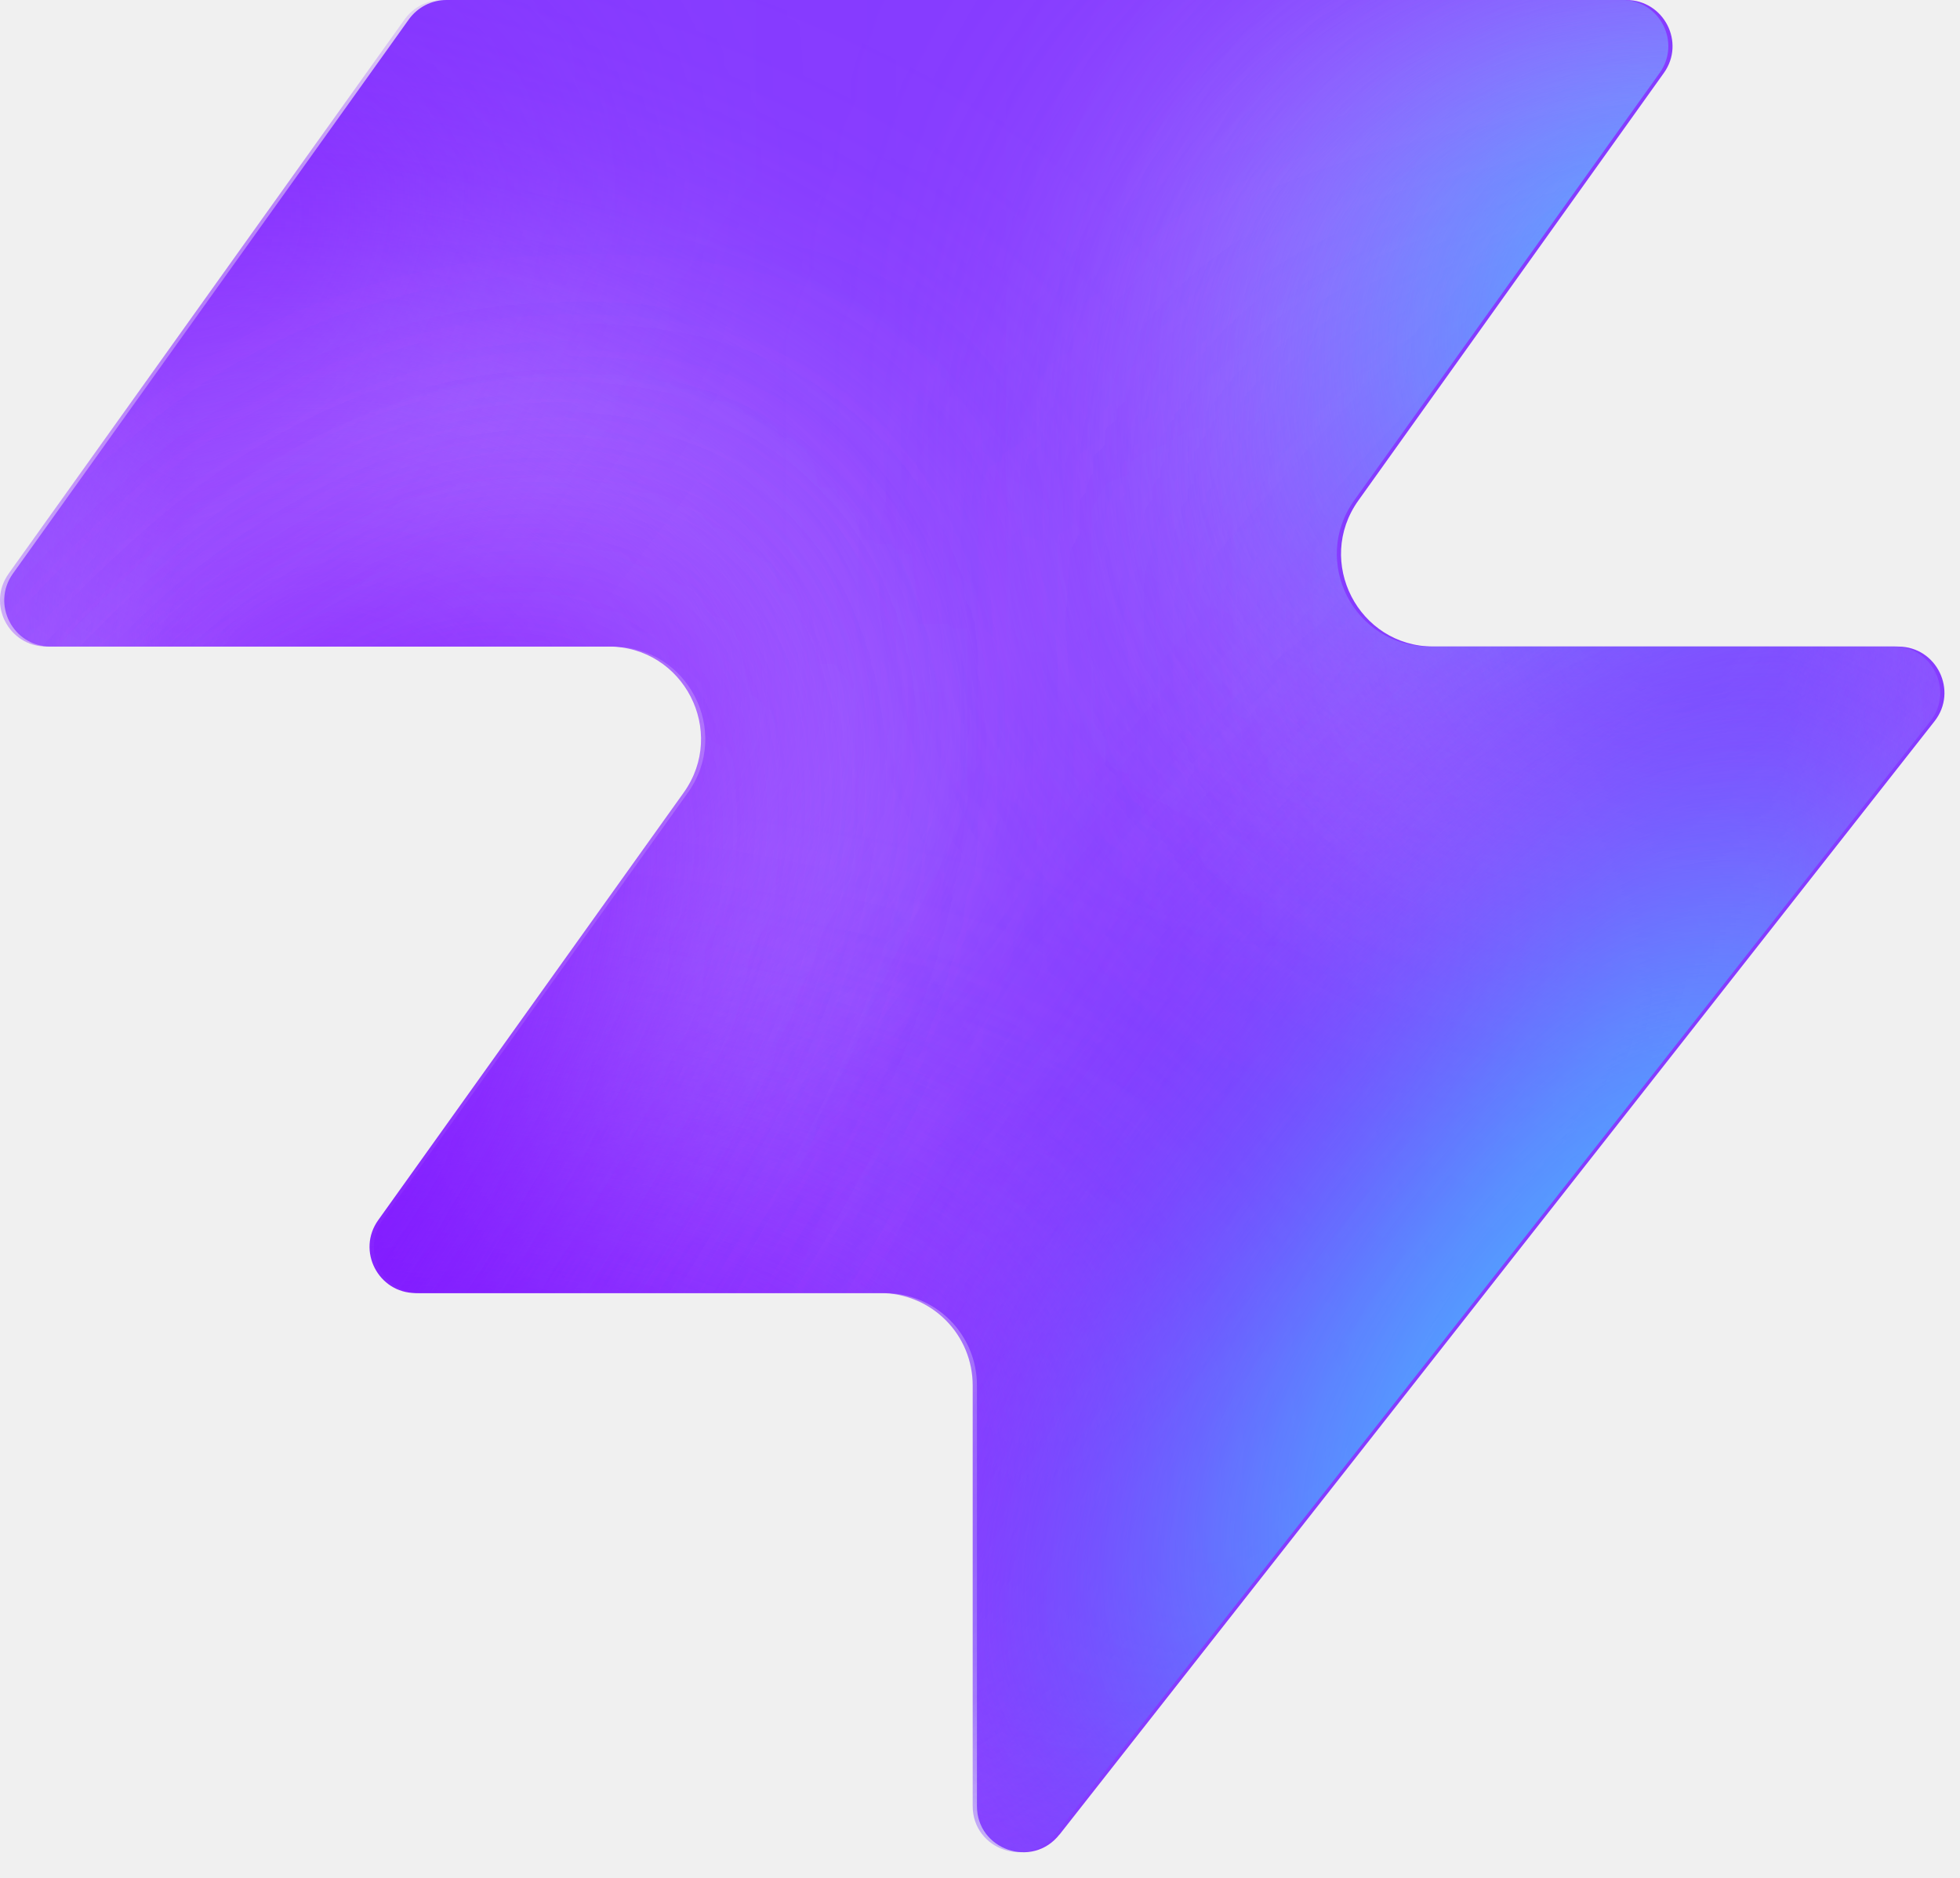
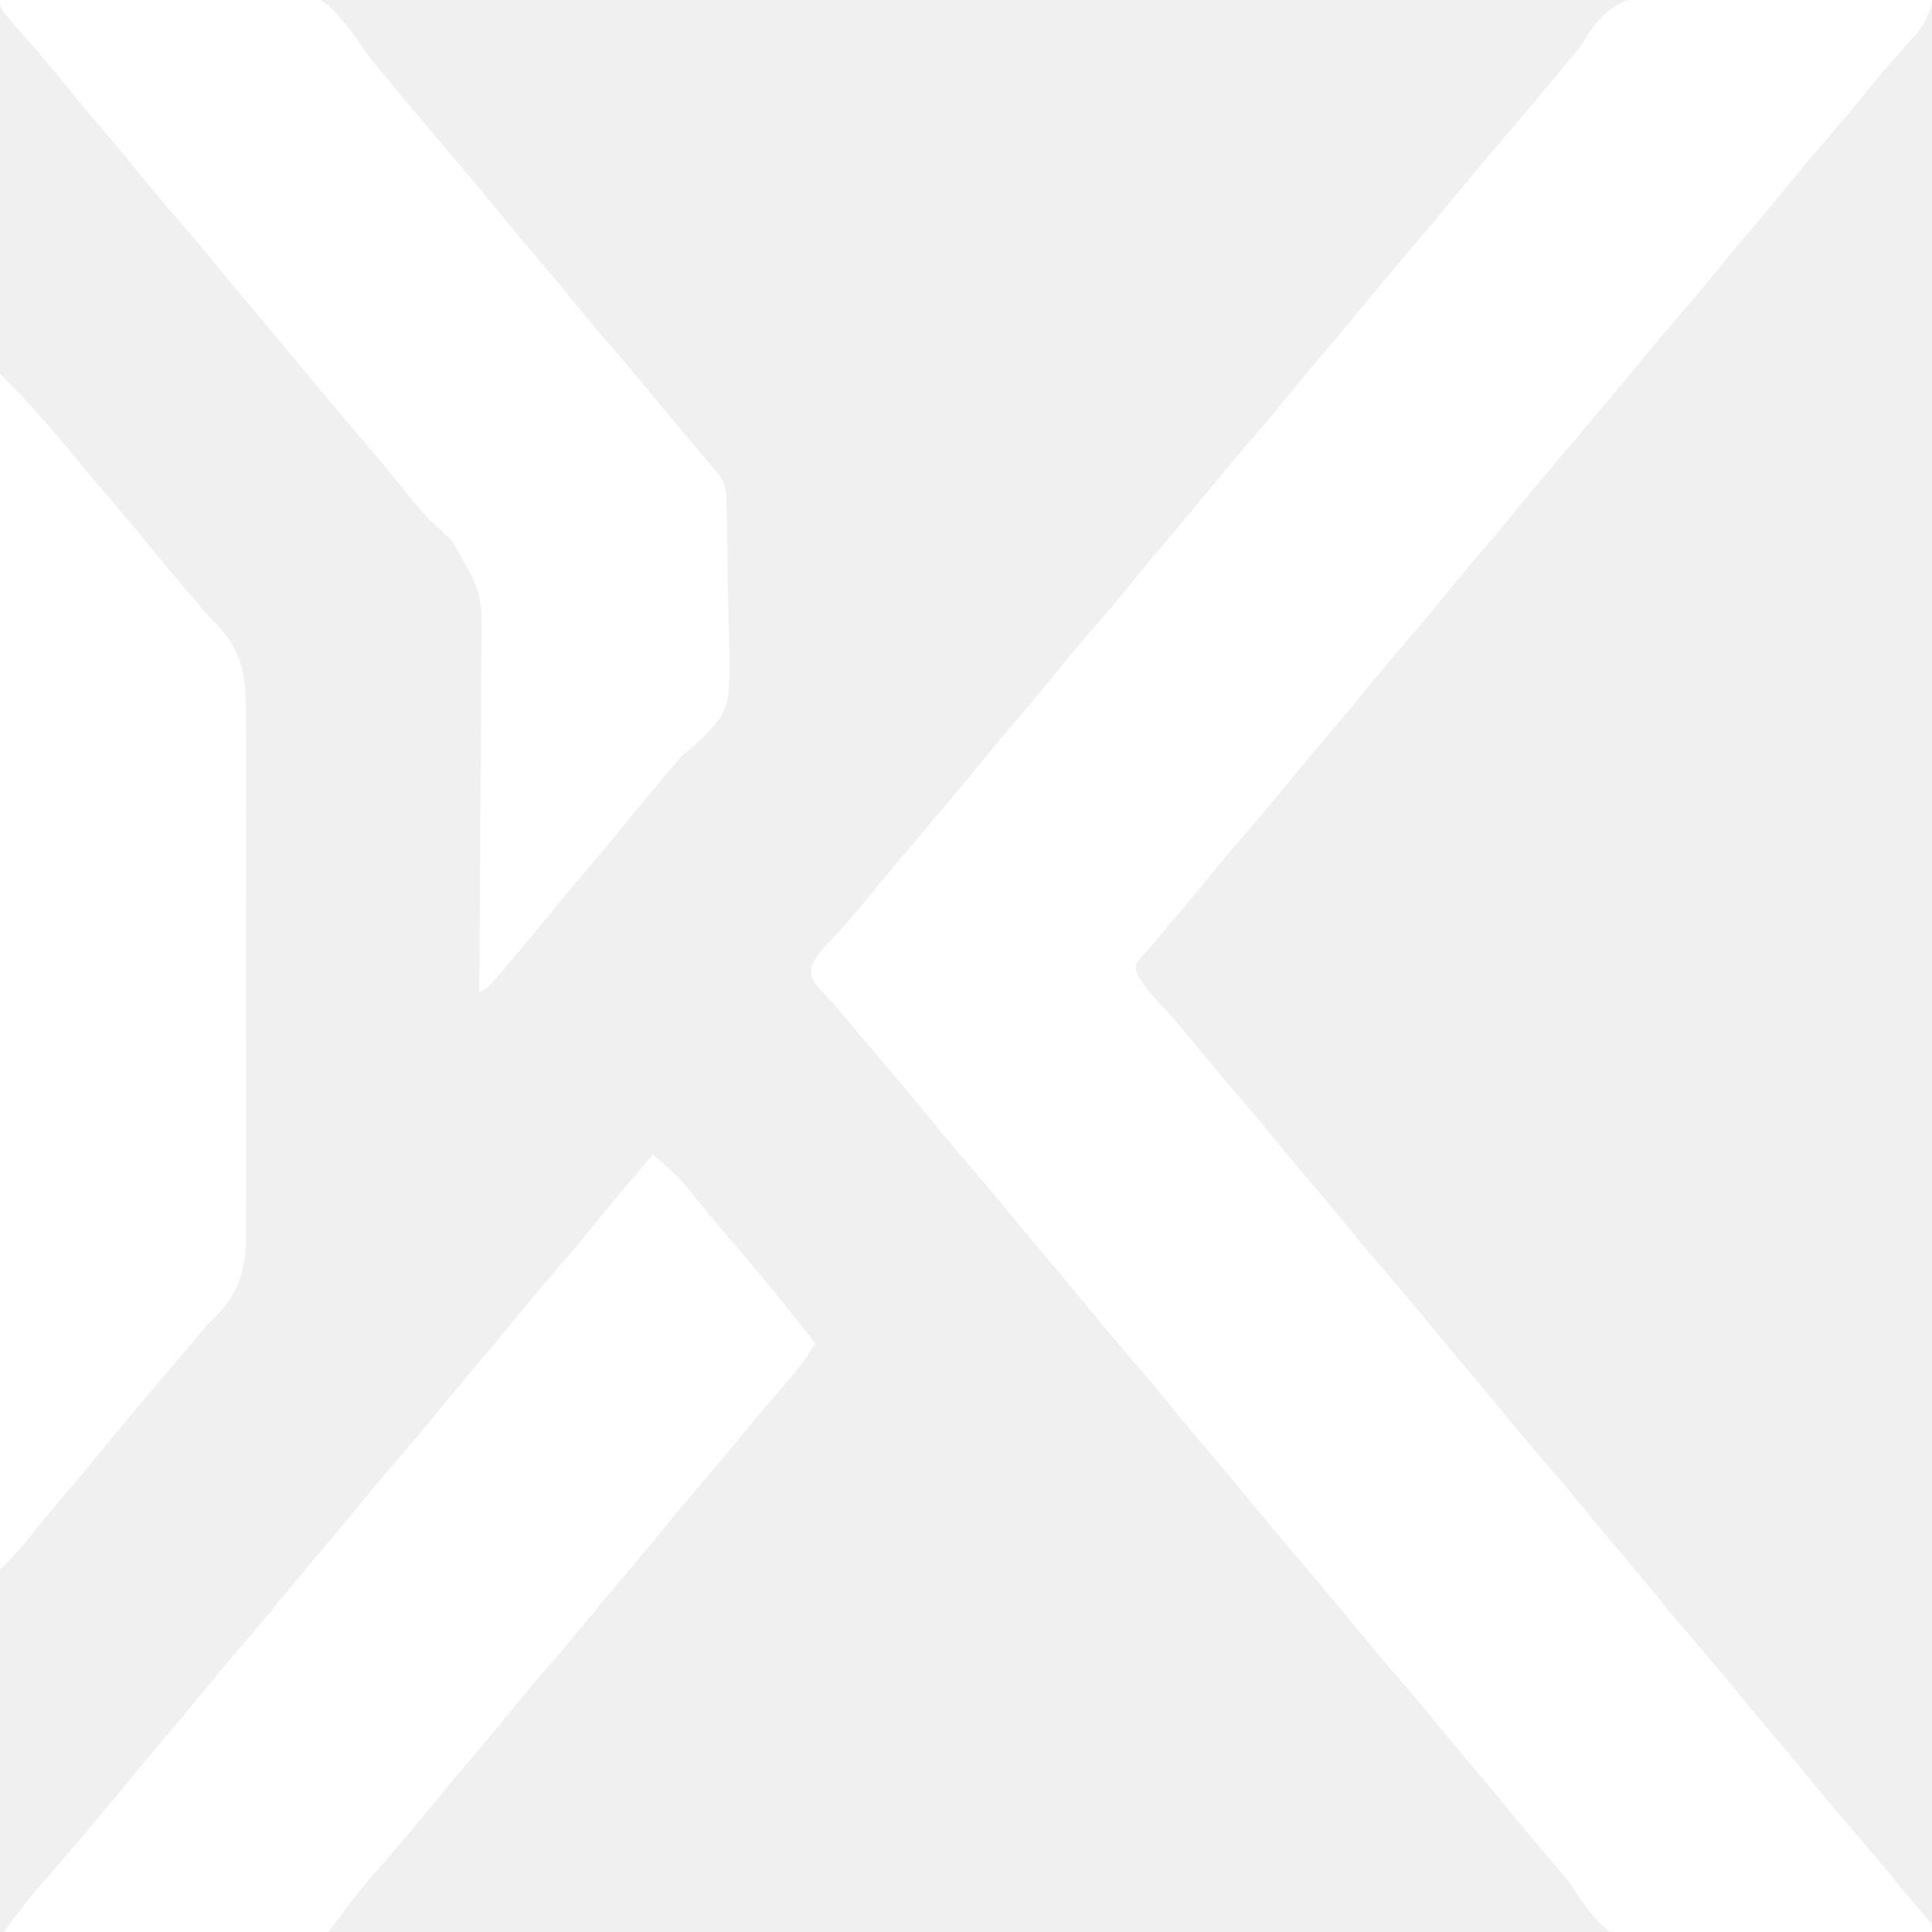
- <svg xmlns="http://www.w3.org/2000/svg" width="48" height="46" fill="none" viewBox="0 0 48 46">
-   <path fill="#863bff" d="M25.946 44.938c-.664.845-2.021.375-2.021-.698V33.937a2.26 2.26 0 0 0-2.262-2.262H10.287c-.92 0-1.456-1.04-.92-1.788l7.48-10.471c1.07-1.497 0-3.578-1.842-3.578H1.237c-.92 0-1.456-1.04-.92-1.788L10.013.474c.214-.297.556-.474.92-.474h28.894c.92 0 1.456 1.04.92 1.788l-7.48 10.471c-1.07 1.498 0 3.579 1.842 3.579h11.377c.943 0 1.473 1.088.89 1.83L25.947 44.94z" style="fill:#863bff;fill:color(display-p3 .525 .23 1);fill-opacity:1" />
-   <mask id="a" width="48" height="46" x="0" y="0" maskUnits="userSpaceOnUse" style="mask-type:alpha">
-     <path fill="#000" d="M25.842 44.938c-.664.844-2.021.375-2.021-.698V33.937a2.26 2.26 0 0 0-2.262-2.262H10.183c-.92 0-1.456-1.04-.92-1.788l7.48-10.471c1.07-1.498 0-3.579-1.842-3.579H1.133c-.92 0-1.456-1.04-.92-1.787L9.91.473c.214-.297.556-.474.92-.474h28.894c.92 0 1.456 1.04.92 1.788l-7.48 10.471c-1.07 1.498 0 3.578 1.842 3.578h11.377c.943 0 1.473 1.088.89 1.832L25.843 44.94z" style="fill:#000;fill-opacity:1" />
-   </mask>
-   <g mask="url(#a)">
-     <g filter="url(#b)">
-       <ellipse cx="5.508" cy="14.704" fill="#ede6ff" rx="5.508" ry="14.704" style="fill:#ede6ff;fill:color(display-p3 .927 .903 1);fill-opacity:1" transform="matrix(.00324 1 1 -.00324 -4.47 31.516)" />
-     </g>
-     <g filter="url(#c)">
-       <ellipse cx="10.399" cy="29.851" fill="#ede6ff" rx="10.399" ry="29.851" style="fill:#ede6ff;fill:color(display-p3 .927 .903 1);fill-opacity:1" transform="matrix(.00324 1 1 -.00324 -39.328 7.883)" />
-     </g>
-     <g filter="url(#d)">
-       <ellipse cx="5.508" cy="30.487" fill="#7e14ff" rx="5.508" ry="30.487" style="fill:#7e14ff;fill:color(display-p3 .492 .077 1);fill-opacity:1" transform="rotate(89.814 -25.913 -14.639)scale(1 -1)" />
-     </g>
-     <g filter="url(#e)">
-       <ellipse cx="5.508" cy="30.599" fill="#7e14ff" rx="5.508" ry="30.599" style="fill:#7e14ff;fill:color(display-p3 .492 .077 1);fill-opacity:1" transform="rotate(89.814 -32.644 -3.334)scale(1 -1)" />
-     </g>
-     <g filter="url(#f)">
-       <ellipse cx="5.508" cy="30.599" fill="#7e14ff" rx="5.508" ry="30.599" style="fill:#7e14ff;fill:color(display-p3 .492 .077 1);fill-opacity:1" transform="matrix(.00324 1 1 -.00324 -34.34 30.47)" />
-     </g>
-     <g filter="url(#g)">
-       <ellipse cx="14.072" cy="22.078" fill="#ede6ff" rx="14.072" ry="22.078" style="fill:#ede6ff;fill:color(display-p3 .927 .903 1);fill-opacity:1" transform="rotate(93.35 24.506 48.493)scale(-1 1)" />
-     </g>
-     <g filter="url(#h)">
-       <ellipse cx="3.47" cy="21.501" fill="#7e14ff" rx="3.47" ry="21.501" style="fill:#7e14ff;fill:color(display-p3 .492 .077 1);fill-opacity:1" transform="rotate(89.009 28.708 47.59)scale(-1 1)" />
-     </g>
-     <g filter="url(#i)">
-       <ellipse cx="3.47" cy="21.501" fill="#7e14ff" rx="3.47" ry="21.501" style="fill:#7e14ff;fill:color(display-p3 .492 .077 1);fill-opacity:1" transform="rotate(89.009 28.708 47.59)scale(-1 1)" />
-     </g>
-     <g filter="url(#j)">
-       <ellipse cx=".387" cy="8.972" fill="#7e14ff" rx="4.407" ry="29.108" style="fill:#7e14ff;fill:color(display-p3 .492 .077 1);fill-opacity:1" transform="rotate(39.51 .387 8.972)" />
-     </g>
-     <g filter="url(#k)">
-       <ellipse cx="47.523" cy="-6.092" fill="#7e14ff" rx="4.407" ry="29.108" style="fill:#7e14ff;fill:color(display-p3 .492 .077 1);fill-opacity:1" transform="rotate(37.892 47.523 -6.092)" />
-     </g>
-     <g filter="url(#l)">
-       <ellipse cx="41.412" cy="6.333" fill="#47bfff" rx="5.971" ry="9.665" style="fill:#47bfff;fill:color(display-p3 .28 .748 1);fill-opacity:1" transform="rotate(37.892 41.412 6.333)" />
-     </g>
-     <g filter="url(#m)">
-       <ellipse cx="-1.879" cy="38.332" fill="#7e14ff" rx="4.407" ry="29.108" style="fill:#7e14ff;fill:color(display-p3 .492 .077 1);fill-opacity:1" transform="rotate(37.892 -1.88 38.332)" />
-     </g>
-     <g filter="url(#n)">
-       <ellipse cx="-1.879" cy="38.332" fill="#7e14ff" rx="4.407" ry="29.108" style="fill:#7e14ff;fill:color(display-p3 .492 .077 1);fill-opacity:1" transform="rotate(37.892 -1.88 38.332)" />
-     </g>
-     <g filter="url(#o)">
-       <ellipse cx="35.651" cy="29.907" fill="#7e14ff" rx="4.407" ry="29.108" style="fill:#7e14ff;fill:color(display-p3 .492 .077 1);fill-opacity:1" transform="rotate(37.892 35.651 29.907)" />
-     </g>
-     <g filter="url(#p)">
-       <ellipse cx="38.418" cy="32.4" fill="#47bfff" rx="5.971" ry="15.297" style="fill:#47bfff;fill:color(display-p3 .28 .748 1);fill-opacity:1" transform="rotate(37.892 38.418 32.4)" />
-     </g>
-   </g>
-   <defs>
-     <filter id="b" width="60.045" height="41.654" x="-19.77" y="16.149" color-interpolation-filters="sRGB" filterUnits="userSpaceOnUse">
-       <feFlood flood-opacity="0" result="BackgroundImageFix" />
-       <feBlend in="SourceGraphic" in2="BackgroundImageFix" result="shape" />
-       <feGaussianBlur result="effect1_foregroundBlur_2002_17158" stdDeviation="7.659" />
-     </filter>
-     <filter id="c" width="90.34" height="51.437" x="-54.613" y="-7.533" color-interpolation-filters="sRGB" filterUnits="userSpaceOnUse">
-       <feFlood flood-opacity="0" result="BackgroundImageFix" />
-       <feBlend in="SourceGraphic" in2="BackgroundImageFix" result="shape" />
-       <feGaussianBlur result="effect1_foregroundBlur_2002_17158" stdDeviation="7.659" />
-     </filter>
-     <filter id="d" width="79.355" height="29.4" x="-49.64" y="2.03" color-interpolation-filters="sRGB" filterUnits="userSpaceOnUse">
-       <feFlood flood-opacity="0" result="BackgroundImageFix" />
-       <feBlend in="SourceGraphic" in2="BackgroundImageFix" result="shape" />
-       <feGaussianBlur result="effect1_foregroundBlur_2002_17158" stdDeviation="4.596" />
-     </filter>
-     <filter id="e" width="79.579" height="29.4" x="-45.045" y="20.029" color-interpolation-filters="sRGB" filterUnits="userSpaceOnUse">
-       <feFlood flood-opacity="0" result="BackgroundImageFix" />
-       <feBlend in="SourceGraphic" in2="BackgroundImageFix" result="shape" />
-       <feGaussianBlur result="effect1_foregroundBlur_2002_17158" stdDeviation="4.596" />
-     </filter>
-     <filter id="f" width="79.579" height="29.4" x="-43.513" y="21.178" color-interpolation-filters="sRGB" filterUnits="userSpaceOnUse">
-       <feFlood flood-opacity="0" result="BackgroundImageFix" />
-       <feBlend in="SourceGraphic" in2="BackgroundImageFix" result="shape" />
-       <feGaussianBlur result="effect1_foregroundBlur_2002_17158" stdDeviation="4.596" />
-     </filter>
-     <filter id="g" width="74.749" height="58.852" x="15.756" y="-17.901" color-interpolation-filters="sRGB" filterUnits="userSpaceOnUse">
-       <feFlood flood-opacity="0" result="BackgroundImageFix" />
-       <feBlend in="SourceGraphic" in2="BackgroundImageFix" result="shape" />
-       <feGaussianBlur result="effect1_foregroundBlur_2002_17158" stdDeviation="7.659" />
-     </filter>
-     <filter id="h" width="61.377" height="25.362" x="23.548" y="2.284" color-interpolation-filters="sRGB" filterUnits="userSpaceOnUse">
-       <feFlood flood-opacity="0" result="BackgroundImageFix" />
-       <feBlend in="SourceGraphic" in2="BackgroundImageFix" result="shape" />
-       <feGaussianBlur result="effect1_foregroundBlur_2002_17158" stdDeviation="4.596" />
-     </filter>
-     <filter id="i" width="61.377" height="25.362" x="23.548" y="2.284" color-interpolation-filters="sRGB" filterUnits="userSpaceOnUse">
-       <feFlood flood-opacity="0" result="BackgroundImageFix" />
-       <feBlend in="SourceGraphic" in2="BackgroundImageFix" result="shape" />
-       <feGaussianBlur result="effect1_foregroundBlur_2002_17158" stdDeviation="4.596" />
-     </filter>
-     <filter id="j" width="56.045" height="63.649" x="-27.636" y="-22.853" color-interpolation-filters="sRGB" filterUnits="userSpaceOnUse">
-       <feFlood flood-opacity="0" result="BackgroundImageFix" />
-       <feBlend in="SourceGraphic" in2="BackgroundImageFix" result="shape" />
-       <feGaussianBlur result="effect1_foregroundBlur_2002_17158" stdDeviation="4.596" />
-     </filter>
-     <filter id="k" width="54.814" height="64.646" x="20.116" y="-38.415" color-interpolation-filters="sRGB" filterUnits="userSpaceOnUse">
-       <feFlood flood-opacity="0" result="BackgroundImageFix" />
-       <feBlend in="SourceGraphic" in2="BackgroundImageFix" result="shape" />
-       <feGaussianBlur result="effect1_foregroundBlur_2002_17158" stdDeviation="4.596" />
-     </filter>
-     <filter id="l" width="33.541" height="35.313" x="24.641" y="-11.323" color-interpolation-filters="sRGB" filterUnits="userSpaceOnUse">
-       <feFlood flood-opacity="0" result="BackgroundImageFix" />
-       <feBlend in="SourceGraphic" in2="BackgroundImageFix" result="shape" />
-       <feGaussianBlur result="effect1_foregroundBlur_2002_17158" stdDeviation="4.596" />
-     </filter>
-     <filter id="m" width="54.814" height="64.646" x="-29.286" y="6.009" color-interpolation-filters="sRGB" filterUnits="userSpaceOnUse">
-       <feFlood flood-opacity="0" result="BackgroundImageFix" />
-       <feBlend in="SourceGraphic" in2="BackgroundImageFix" result="shape" />
-       <feGaussianBlur result="effect1_foregroundBlur_2002_17158" stdDeviation="4.596" />
-     </filter>
-     <filter id="n" width="54.814" height="64.646" x="-29.286" y="6.009" color-interpolation-filters="sRGB" filterUnits="userSpaceOnUse">
-       <feFlood flood-opacity="0" result="BackgroundImageFix" />
-       <feBlend in="SourceGraphic" in2="BackgroundImageFix" result="shape" />
-       <feGaussianBlur result="effect1_foregroundBlur_2002_17158" stdDeviation="4.596" />
-     </filter>
-     <filter id="o" width="54.814" height="64.646" x="8.244" y="-2.416" color-interpolation-filters="sRGB" filterUnits="userSpaceOnUse">
-       <feFlood flood-opacity="0" result="BackgroundImageFix" />
-       <feBlend in="SourceGraphic" in2="BackgroundImageFix" result="shape" />
-       <feGaussianBlur result="effect1_foregroundBlur_2002_17158" stdDeviation="4.596" />
-     </filter>
-     <filter id="p" width="39.409" height="43.623" x="18.713" y="10.588" color-interpolation-filters="sRGB" filterUnits="userSpaceOnUse">
-       <feFlood flood-opacity="0" result="BackgroundImageFix" />
-       <feBlend in="SourceGraphic" in2="BackgroundImageFix" result="shape" />
-       <feGaussianBlur result="effect1_foregroundBlur_2002_17158" stdDeviation="4.596" />
-     </filter>
-   </defs>
+ <svg xmlns="http://www.w3.org/2000/svg" version="1.1" width="512" height="512">
+   <path d="M0 0 C1.847 0.022 3.693 0.039 5.54 0.051 C10.372 0.097 15.199 0.215 20.029 0.348 C24.97 0.471 29.91 0.526 34.852 0.586 C44.525 0.714 54.196 0.919 63.867 1.172 C63.091 6.281 60.762 9.055 57.367 12.797 C56.262 14.049 55.158 15.301 54.055 16.555 C53.509 17.17 52.964 17.785 52.402 18.419 C50.328 20.787 48.344 23.222 46.367 25.672 C42.935 29.9 39.422 34.047 35.867 38.172 C31.548 43.185 27.316 48.257 23.145 53.395 C20.123 57.079 17.037 60.708 13.951 64.338 C11.072 67.732 8.235 71.155 5.43 74.609 C1.473 79.472 -2.597 84.229 -6.689 88.978 C-10.487 93.395 -14.19 97.881 -17.863 102.402 C-22.68 108.28 -27.628 114.048 -32.549 119.838 C-38.036 126.296 -43.471 132.787 -48.82 139.359 C-51.857 143.053 -54.952 146.695 -58.049 150.338 C-60.928 153.731 -63.765 157.155 -66.57 160.609 C-70.527 165.472 -74.597 170.229 -78.689 174.978 C-82.484 179.392 -86.186 183.875 -89.855 188.395 C-92.877 192.079 -95.963 195.708 -99.049 199.338 C-101.928 202.732 -104.765 206.155 -107.57 209.609 C-111.527 214.472 -115.597 219.229 -119.689 223.978 C-123.477 228.383 -127.171 232.856 -130.832 237.367 C-133.98 241.204 -137.193 244.985 -140.416 248.758 C-141.663 250.222 -142.899 251.697 -144.133 253.172 C-145.096 254.195 -145.096 254.195 -146.078 255.238 C-147.415 257.183 -147.415 257.183 -146.574 259.633 C-144.998 262.409 -143.266 264.481 -141.07 266.797 C-137.866 270.256 -134.784 273.755 -131.82 277.422 C-128.328 281.736 -124.757 285.969 -121.133 290.172 C-116.813 295.185 -112.582 300.257 -108.41 305.395 C-105.851 308.516 -103.247 311.596 -100.633 314.672 C-97.278 318.618 -93.961 322.588 -90.695 326.609 C-87.24 330.856 -83.706 335.025 -80.133 339.172 C-75.814 344.185 -71.582 349.257 -67.41 354.395 C-64.851 357.516 -62.247 360.596 -59.633 363.672 C-56.278 367.618 -52.961 371.588 -49.695 375.609 C-46.24 379.856 -42.706 384.025 -39.133 388.172 C-34.814 393.185 -30.582 398.257 -26.41 403.395 C-23.851 406.516 -21.247 409.596 -18.633 412.672 C-15.278 416.618 -11.961 420.588 -8.695 424.609 C-5.24 428.856 -1.706 433.025 1.867 437.172 C6.186 442.185 10.418 447.257 14.59 452.395 C17.149 455.516 19.753 458.596 22.367 461.672 C25.722 465.618 29.039 469.588 32.305 473.609 C36.258 478.468 40.324 483.221 44.412 487.965 C48.315 492.502 52.12 497.107 55.887 501.758 C57.692 503.958 59.546 506.101 61.43 508.234 C63.867 511.172 63.867 511.172 63.867 513.172 C52.975 513.474 42.084 513.705 31.189 513.845 C26.129 513.913 21.072 514.005 16.013 514.153 C11.124 514.295 6.237 514.372 1.346 514.405 C-0.512 514.429 -2.371 514.476 -4.228 514.546 C-19.527 515.104 -19.527 515.104 -24.685 510.322 C-27.558 507.174 -29.839 503.757 -32.133 500.172 C-33.161 498.908 -34.211 497.66 -35.297 496.445 C-40.199 490.672 -45.039 484.858 -49.82 478.984 C-52.857 475.291 -55.952 471.649 -59.049 468.006 C-61.928 464.612 -64.765 461.189 -67.57 457.734 C-71.026 453.488 -74.56 449.319 -78.133 445.172 C-82.454 440.156 -86.688 435.08 -90.863 429.941 C-95.218 424.627 -99.684 419.407 -104.133 414.172 C-110.093 407.16 -116.01 400.122 -121.82 392.984 C-124.857 389.291 -127.952 385.649 -131.049 382.006 C-133.928 378.612 -136.765 375.189 -139.57 371.734 C-143.026 367.488 -146.56 363.319 -150.133 359.172 C-154.452 354.159 -158.684 349.087 -162.855 343.949 C-165.415 340.828 -168.019 337.747 -170.633 334.672 C-173.987 330.725 -177.305 326.755 -180.57 322.734 C-184.026 318.488 -187.56 314.319 -191.133 310.172 C-195.454 305.156 -199.688 300.08 -203.863 294.941 C-207.75 290.198 -211.729 285.533 -215.699 280.86 C-218.139 277.987 -220.573 275.111 -223.008 272.234 C-223.448 271.715 -223.888 271.196 -224.341 270.661 C-225.607 269.166 -226.87 267.669 -228.133 266.172 C-228.617 265.665 -229.1 265.158 -229.599 264.636 C-233.117 260.836 -233.117 260.836 -233.195 257.586 C-231.909 254.663 -230.349 252.848 -228.133 250.547 C-224.878 247.071 -221.753 243.562 -218.758 239.859 C-215.469 235.799 -212.138 231.781 -208.758 227.797 C-208.068 226.983 -208.068 226.983 -207.364 226.154 C-205.483 223.937 -203.6 221.721 -201.717 219.506 C-196.23 213.048 -190.795 206.557 -185.445 199.984 C-182.408 196.291 -179.313 192.649 -176.217 189.006 C-173.337 185.612 -170.501 182.189 -167.695 178.734 C-163.738 173.871 -159.668 169.115 -155.577 164.366 C-151.781 159.952 -148.08 155.469 -144.41 150.949 C-141.389 147.264 -138.302 143.636 -135.216 140.005 C-132.337 136.612 -129.501 133.189 -126.695 129.734 C-122.738 124.871 -118.668 120.115 -114.577 115.366 C-110.781 110.952 -107.08 106.469 -103.41 101.949 C-100.389 98.264 -97.302 94.636 -94.216 91.005 C-91.337 87.612 -88.501 84.189 -85.695 80.734 C-81.738 75.871 -77.668 71.115 -73.577 66.366 C-69.779 61.949 -66.076 57.462 -62.402 52.941 C-57.586 47.064 -52.638 41.296 -47.717 35.506 C-42.96 29.907 -38.217 24.301 -33.57 18.609 C-32.876 17.785 -32.183 16.961 -31.468 16.112 C-29.084 13.223 -29.084 13.223 -27.185 10.057 C-19.853 -0.775 -12.366 -0.443 0 0 Z " fill="#FFFFFF" transform="translate(448.1328,-1.171875)" />
+   <path d="M0 0 C10.874 -0.326 21.748 -0.574 32.626 -0.725 C37.679 -0.798 42.728 -0.897 47.779 -1.056 C52.662 -1.209 57.541 -1.292 62.426 -1.328 C64.281 -1.354 66.136 -1.404 67.99 -1.48 C82.083 -2.035 82.083 -2.035 86.937 1.351 C90.443 4.6 93.199 8.284 95.825 12.261 C97.566 14.838 99.561 17.186 101.562 19.562 C102.278 20.443 102.993 21.323 103.73 22.23 C108.085 27.544 112.551 32.765 117 38 C122.96 45.012 128.878 52.05 134.688 59.188 C137.724 62.881 140.82 66.523 143.916 70.166 C146.795 73.56 149.632 76.983 152.438 80.438 C155.893 84.684 159.427 88.853 163 93 C167.311 98.004 171.537 103.066 175.699 108.195 C178.847 112.032 182.06 115.813 185.283 119.586 C186.53 121.051 187.766 122.525 189 124 C189.534 124.602 190.067 125.204 190.617 125.824 C192.369 128.58 192.429 130.41 192.515 133.664 C192.55 134.803 192.586 135.942 192.622 137.115 C192.641 138.344 192.66 139.573 192.68 140.84 C192.702 142.113 192.723 143.386 192.746 144.698 C192.783 147.397 192.812 150.096 192.831 152.795 C192.853 155.542 192.908 158.286 192.995 161.031 C193.811 187.432 193.811 187.432 186.797 194.965 C184.932 196.761 183.014 198.363 181 200 C179.912 201.213 178.849 202.45 177.836 203.727 C176.618 205.161 176.618 205.161 175.375 206.625 C171.298 211.435 167.293 216.298 163.312 221.188 C160.276 224.881 157.18 228.523 154.084 232.166 C151.205 235.56 148.368 238.983 145.562 242.438 C141.944 246.875 138.272 251.264 134.562 255.625 C134.042 256.242 133.521 256.858 132.985 257.494 C129.234 261.883 129.234 261.883 127 263 C127.01 262.163 127.01 262.163 127.021 261.308 C127.183 247.659 127.272 234.01 127.282 220.359 C127.29 213.757 127.321 207.157 127.408 200.556 C127.491 194.175 127.51 187.797 127.486 181.415 C127.487 178.991 127.512 176.567 127.56 174.143 C127.959 157.31 127.959 157.31 119.696 143.242 C118.028 141.588 116.328 140.001 114.568 138.445 C112.239 136.299 110.325 133.863 108.375 131.375 C105.169 127.42 101.918 123.508 98.625 119.625 C98.165 119.082 97.705 118.54 97.23 117.98 C95.821 116.32 94.411 114.66 93 113 C87.04 105.988 81.122 98.95 75.312 91.812 C72.276 88.119 69.18 84.477 66.084 80.834 C63.205 77.44 60.368 74.017 57.562 70.562 C54.107 66.316 50.573 62.147 47 58 C42.681 52.987 38.449 47.915 34.277 42.777 C31.718 39.656 29.114 36.575 26.5 33.5 C22.409 28.687 18.394 23.82 14.414 18.914 C12.559 16.674 10.682 14.467 8.773 12.273 C8.221 11.637 7.669 11.001 7.099 10.345 C6.007 9.091 4.91 7.841 3.809 6.594 C0 2.22 0 2.22 0 0 Z " fill="#FFFFFF" transform="translate(0,0)" />
+   <path d="M0 0 C7.314 7.314 14.047 14.979 20.551 23.016 C23.318 26.388 26.152 29.697 29 33 C33.32 38.013 37.551 43.085 41.723 48.223 C45.106 52.349 48.569 56.408 52.031 60.469 C52.478 61.016 52.925 61.563 53.386 62.126 C55.044 64.104 55.044 64.104 57.218 66.178 C64.687 74.048 65.296 80.979 65.165 91.312 C65.177 92.932 65.193 94.551 65.212 96.17 C65.253 100.539 65.238 104.905 65.209 109.273 C65.186 113.862 65.207 118.45 65.221 123.039 C65.238 130.742 65.216 138.445 65.173 146.148 C65.124 155.033 65.14 163.915 65.19 172.799 C65.231 180.451 65.236 188.101 65.213 195.753 C65.199 200.312 65.197 204.871 65.227 209.431 C65.253 213.719 65.234 218.006 65.183 222.294 C65.171 223.86 65.174 225.427 65.194 226.992 C65.305 236.583 64.017 242.659 57.211 249.829 C56.481 250.546 55.752 251.262 55 252 C54.019 253.141 53.051 254.293 52.102 255.461 C51.284 256.423 50.467 257.384 49.625 258.375 C49.171 258.91 48.717 259.446 48.249 259.998 C46.362 262.222 44.473 264.444 42.584 266.666 C37.097 273.124 31.662 279.615 26.312 286.188 C23.282 289.874 20.193 293.509 17.101 297.144 C13.323 301.595 9.633 306.111 5.973 310.66 C4.101 312.88 2.053 314.947 0 317 C0 212.39 0 107.78 0 0 Z " fill="#FFFFFF" transform="translate(0,99)" />
+   <path d="M0 0 C3.851 3.078 7.065 6.043 10.125 9.938 C13.668 14.369 17.291 18.707 21 23 C28.583 31.805 35.922 40.783 43 50 C40.599 54.361 37.64 57.908 34.375 61.625 C33.288 62.877 32.202 64.129 31.117 65.383 C30.584 65.998 30.052 66.613 29.503 67.247 C27.459 69.631 25.476 72.06 23.5 74.5 C20.068 78.728 16.554 82.875 13 87 C8.681 92.013 4.449 97.085 0.277 102.223 C-2.744 105.908 -5.83 109.536 -8.917 113.167 C-11.796 116.56 -14.632 119.983 -17.438 123.438 C-21.394 128.3 -25.464 133.057 -29.556 137.806 C-33.352 142.22 -37.053 146.703 -40.723 151.223 C-43.744 154.908 -46.83 158.536 -49.917 162.167 C-52.796 165.56 -55.632 168.983 -58.438 172.438 C-61.893 176.684 -65.427 180.853 -69 185 C-77.937 195.164 -77.937 195.164 -86 206 C-88.781 206.286 -91.339 206.378 -94.122 206.341 C-94.961 206.341 -95.8 206.341 -96.664 206.342 C-99.446 206.34 -102.227 206.316 -105.008 206.293 C-106.933 206.287 -108.858 206.283 -110.784 206.28 C-115.857 206.269 -120.93 206.239 -126.004 206.206 C-131.178 206.175 -136.353 206.162 -141.527 206.146 C-151.685 206.114 -161.842 206.063 -172 206 C-171.06 204.736 -170.119 203.474 -169.177 202.212 C-168.652 201.508 -168.128 200.805 -167.588 200.081 C-165.279 197.055 -162.812 194.182 -160.312 191.312 C-159.26 190.094 -158.208 188.875 -157.156 187.656 C-156.63 187.048 -156.104 186.439 -155.562 185.812 C-149.033 178.238 -142.625 170.568 -136.312 162.812 C-133.276 159.119 -130.18 155.477 -127.084 151.834 C-124.205 148.44 -121.368 145.017 -118.562 141.562 C-114.606 136.7 -110.536 131.943 -106.444 127.194 C-102.648 122.78 -98.947 118.297 -95.277 113.777 C-92.256 110.092 -89.17 106.464 -86.083 102.833 C-83.204 99.44 -80.368 96.017 -77.562 92.562 C-73.606 87.7 -69.536 82.943 -65.444 78.194 C-61.648 73.78 -57.947 69.297 -54.277 64.777 C-51.256 61.092 -48.17 57.464 -45.083 53.833 C-42.204 50.44 -39.368 47.017 -36.562 43.562 C-32.606 38.7 -28.536 33.943 -24.444 29.194 C-20.66 24.794 -16.97 20.325 -13.312 15.82 C-8.942 10.49 -4.465 5.25 0 0 Z " fill="#FFFFFF" transform="translate(173,306)" />
</svg>
